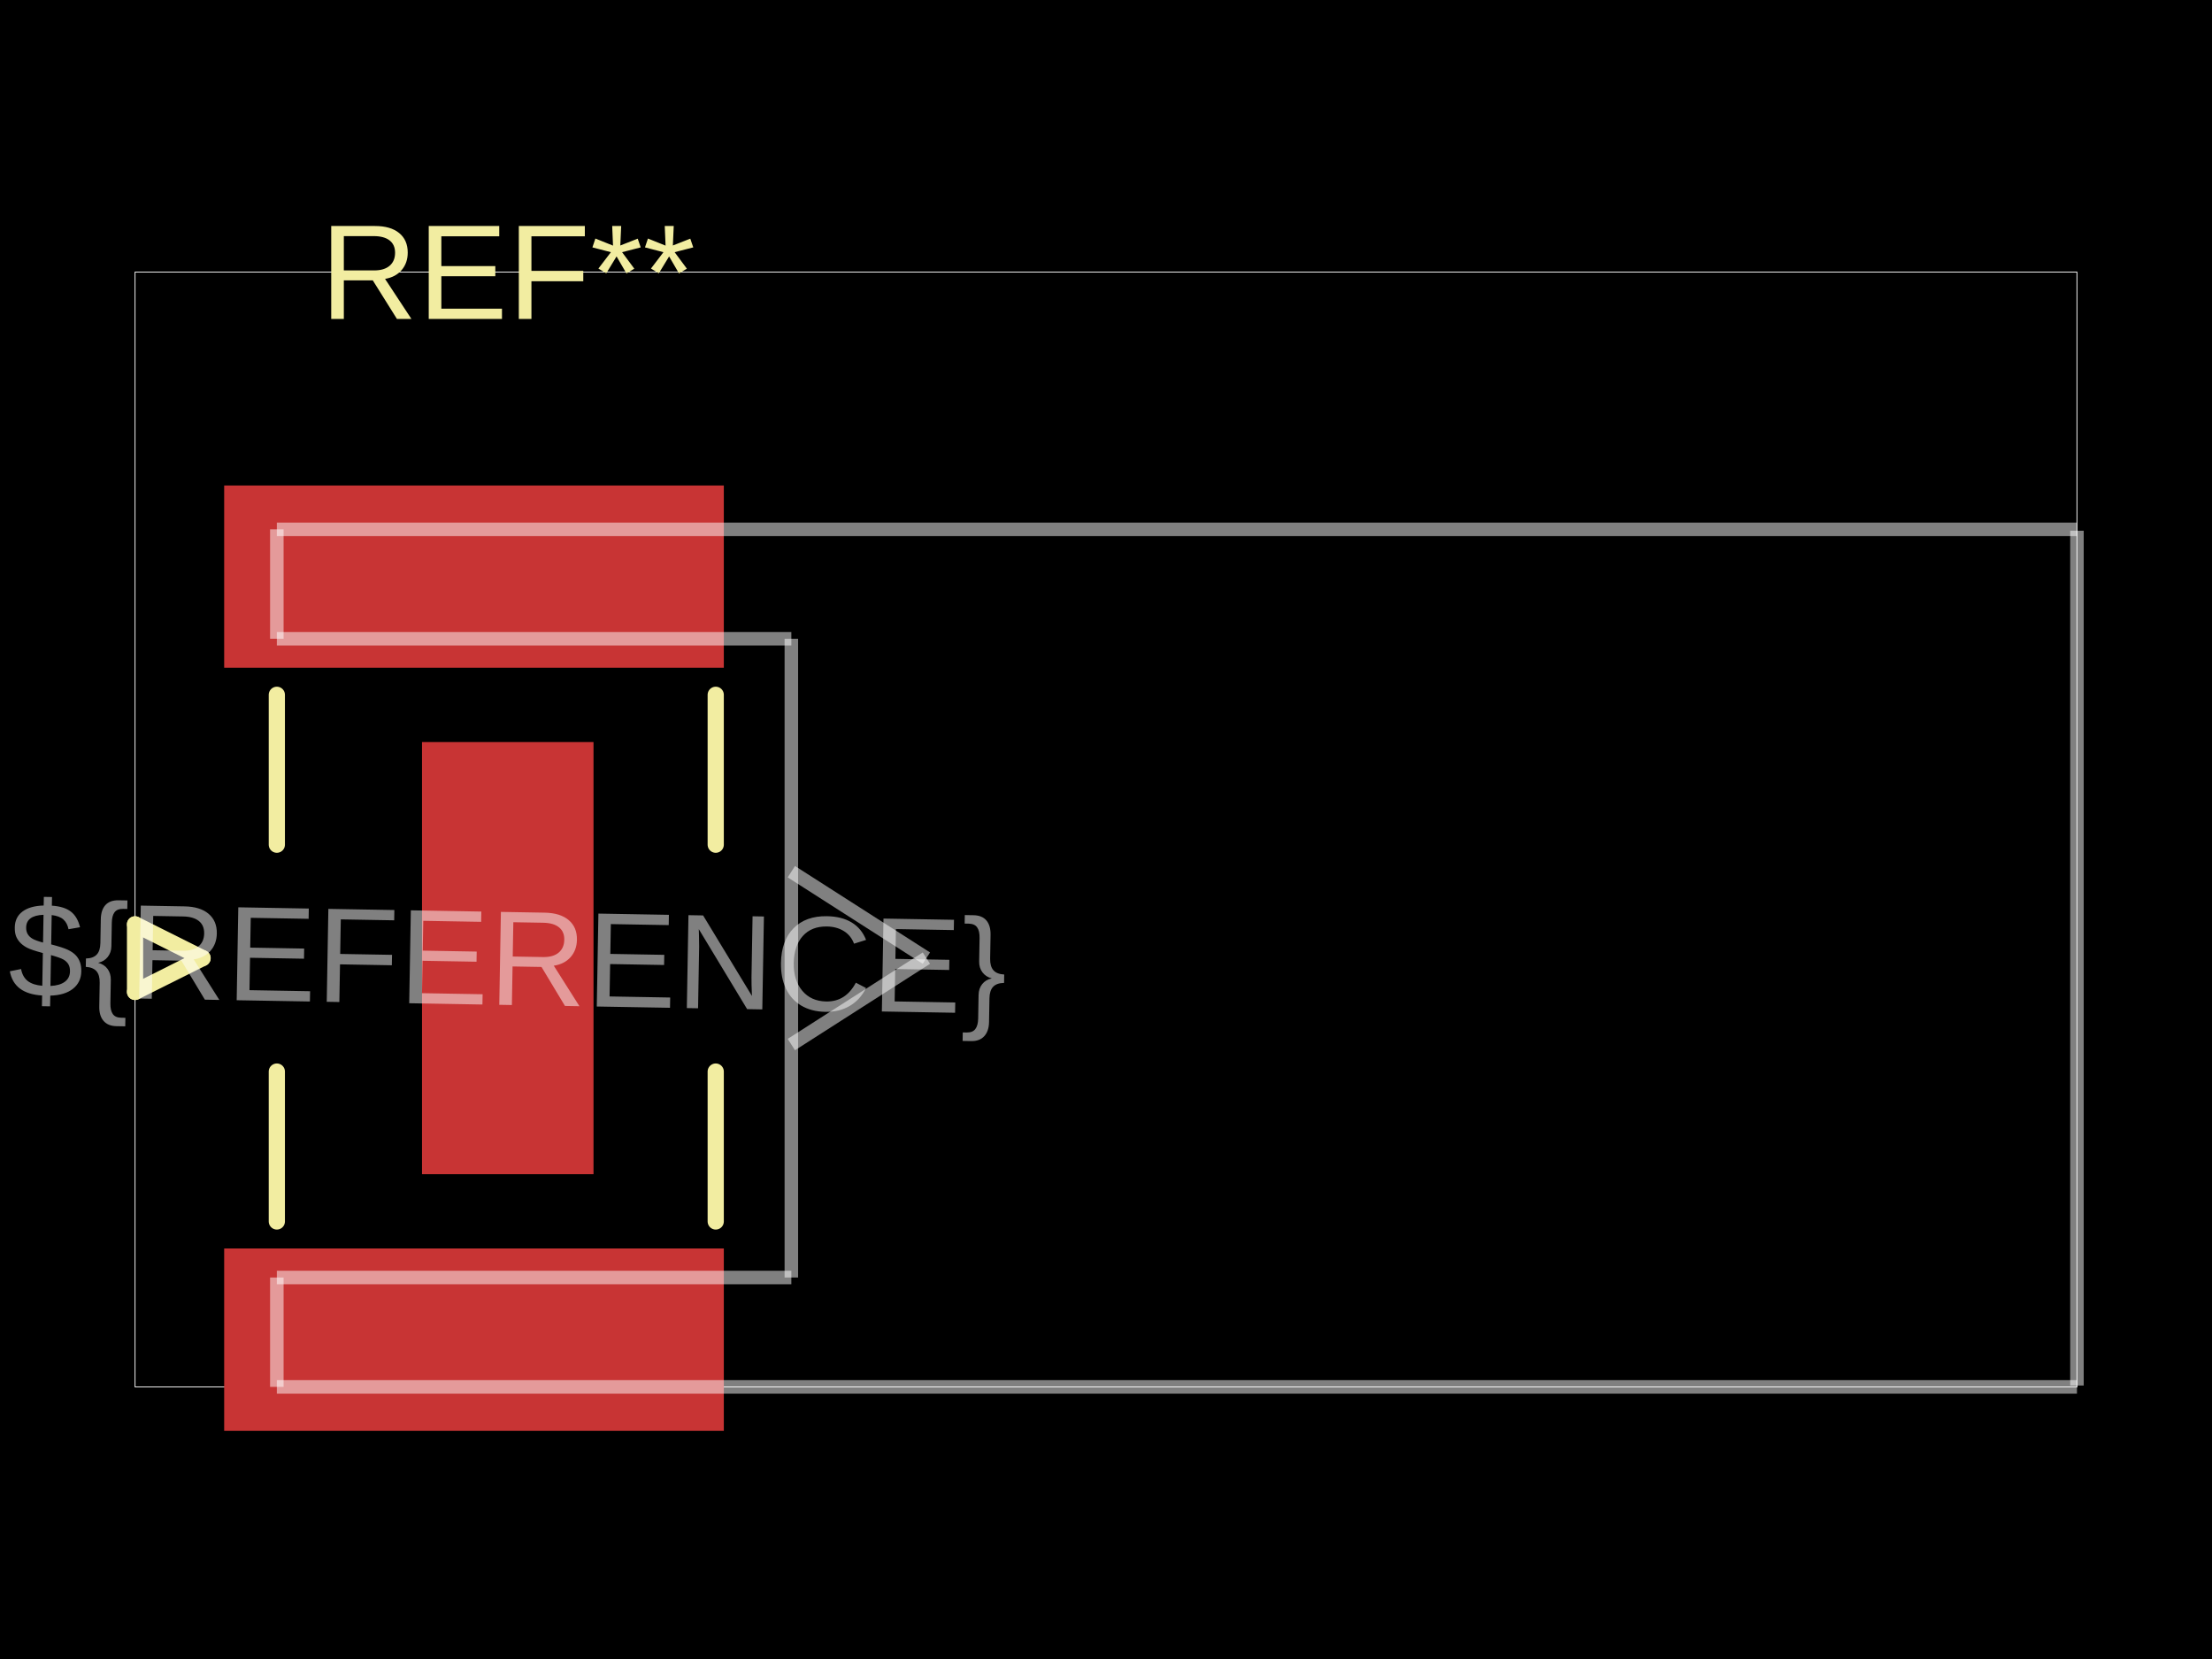
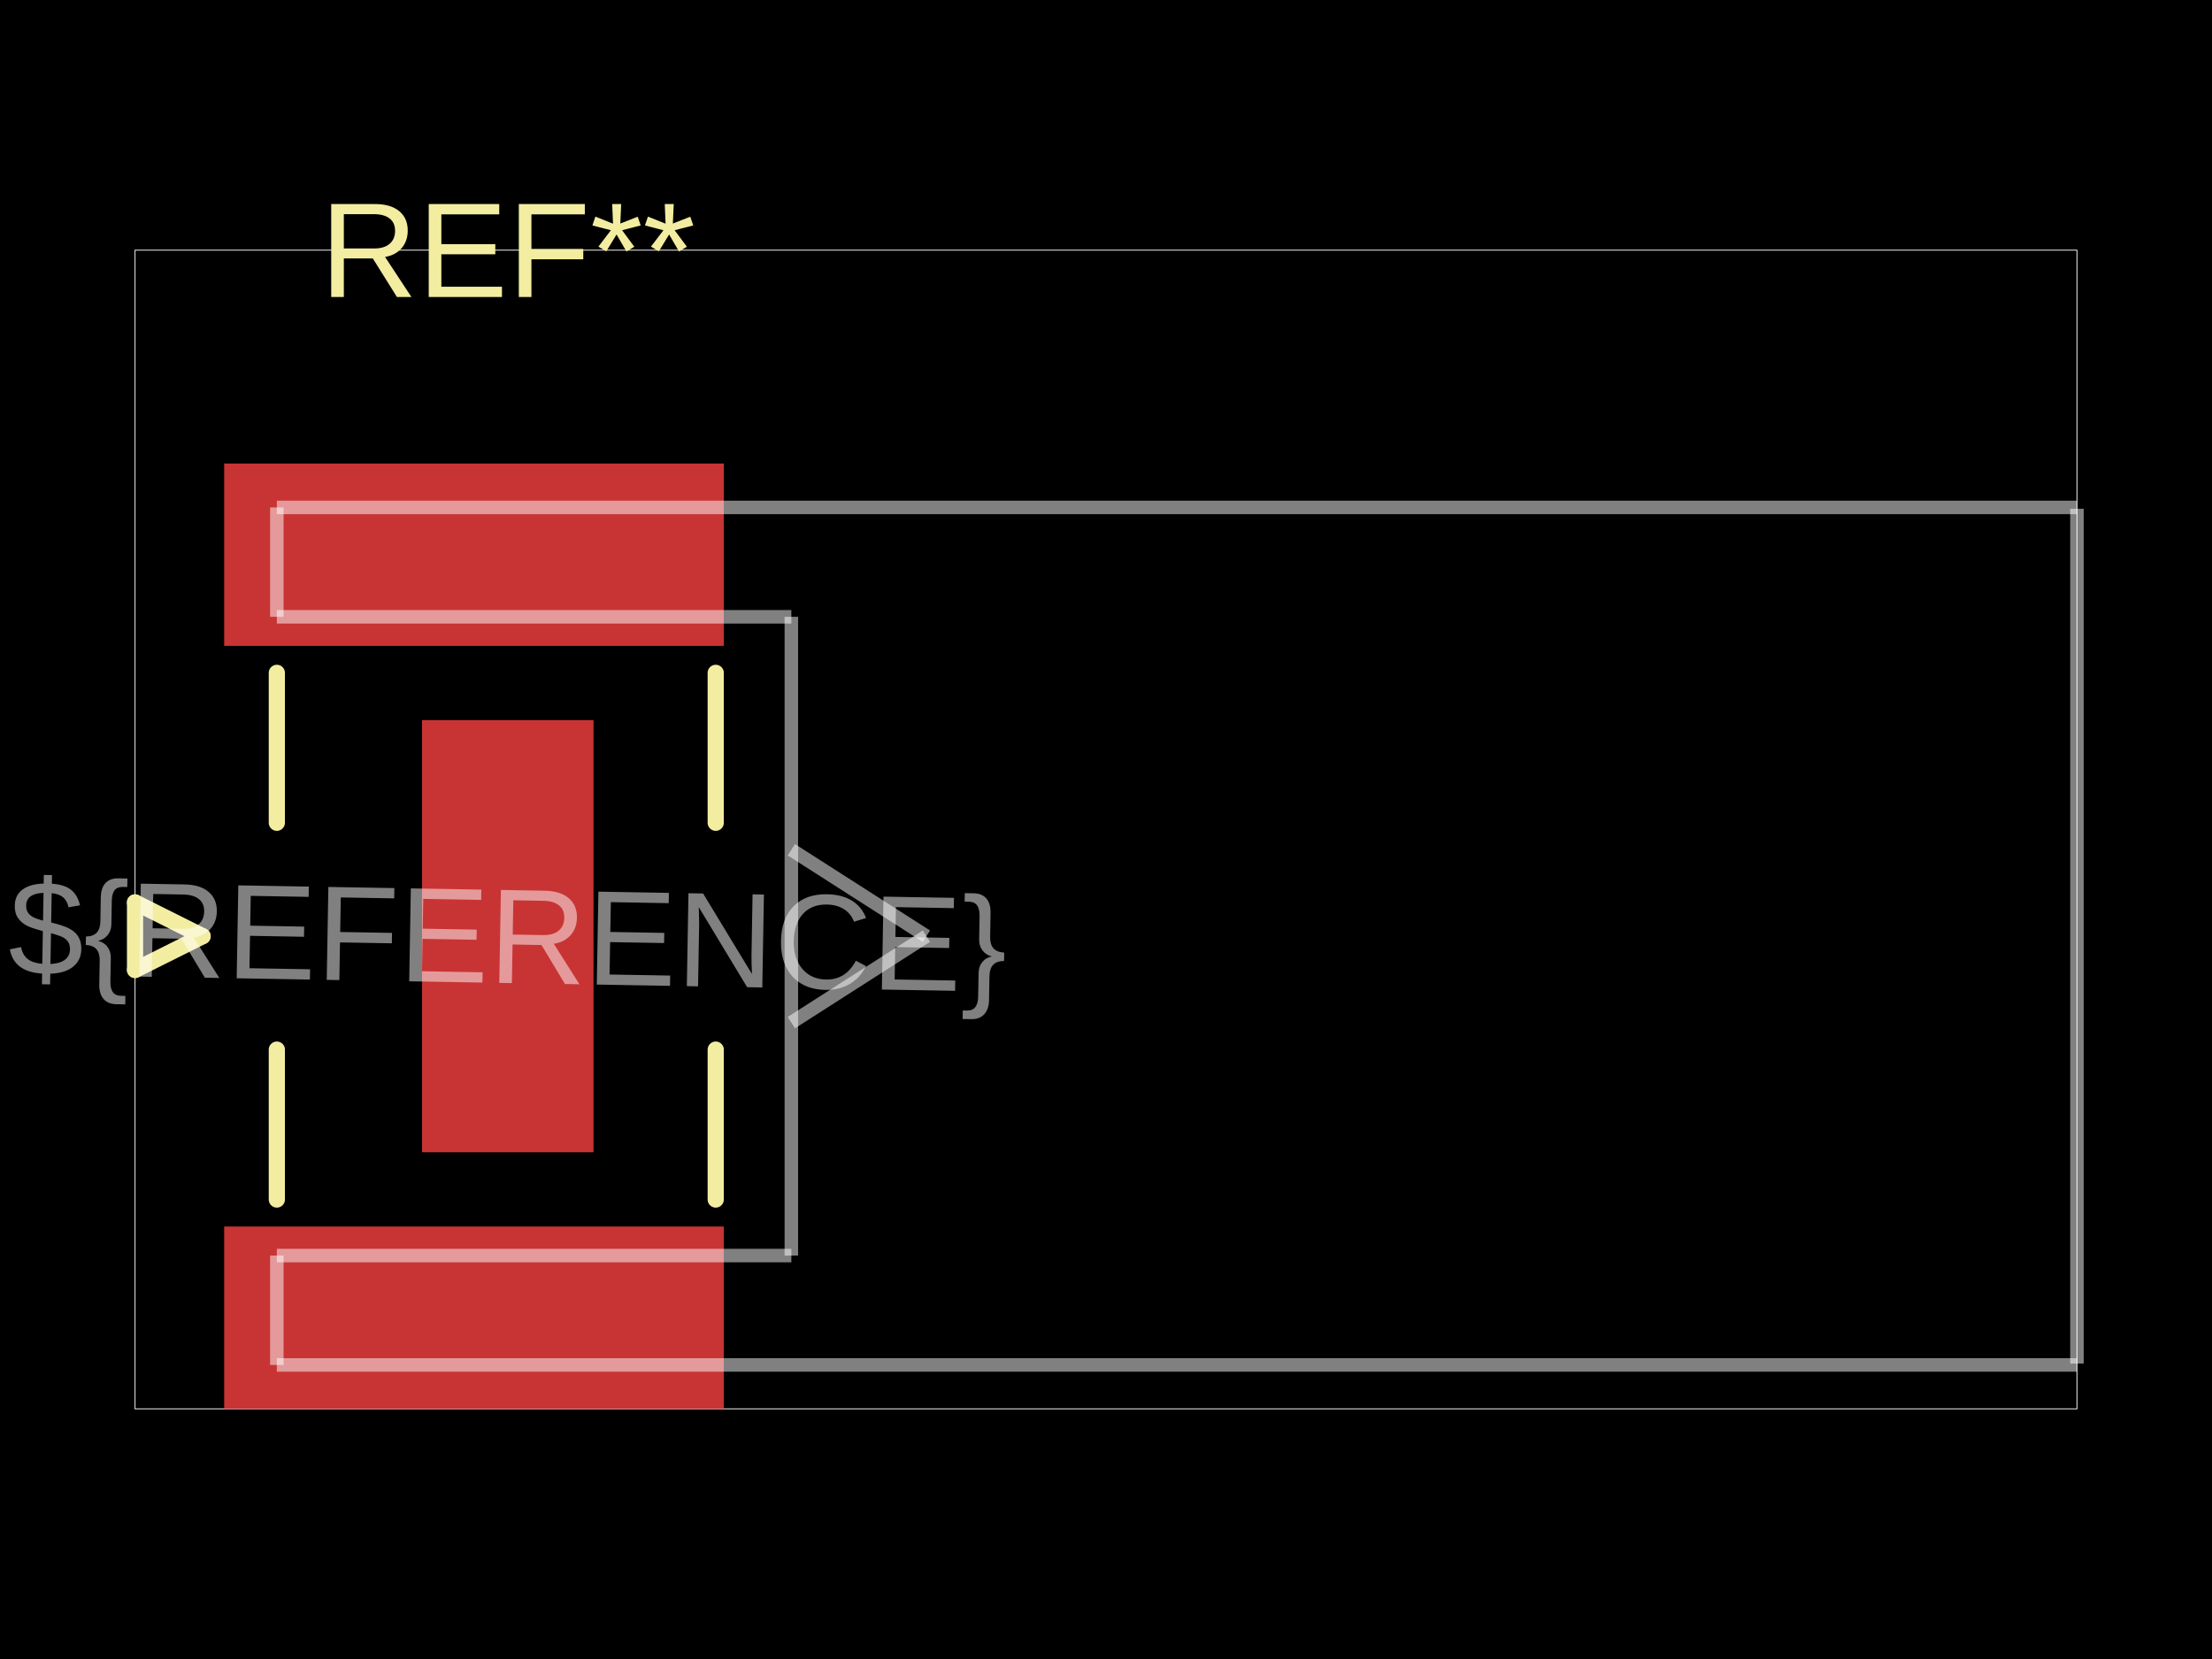
<svg xmlns="http://www.w3.org/2000/svg" width="800" height="600">
  <style />
  <rect class="boundary" x="0" y="0" fill="#000" width="800" height="600" data-type="pcb_background" data-pcb-layer="global" />
-   <rect class="pcb-boundary" fill="none" stroke="#fff" stroke-width="0.3" x="48.84" y="98.413" width="702.32" height="403.175" data-type="pcb_boundary" data-pcb-layer="global" />
-   <rect class="pcb-pad" fill="rgb(200, 52, 52)" x="152.625" y="268.376" width="62.027" height="156.288" data-type="pcb_smtpad" data-pcb-layer="top" />
-   <rect class="pcb-pad" fill="rgb(200, 52, 52)" x="81.074" y="175.58" width="180.708" height="65.934" data-type="pcb_smtpad" data-pcb-layer="top" />
-   <rect class="pcb-pad" fill="rgb(200, 52, 52)" x="81.074" y="451.526" width="180.708" height="65.934" data-type="pcb_smtpad" data-pcb-layer="top" />
-   <path class="pcb-silkscreen pcb-silkscreen-top" d="M 48.84 334.31 L 48.84 358.73" fill="none" stroke="#f2eda1" stroke-width="5.861" stroke-linecap="round" stroke-linejoin="round" data-pcb-component-id="pcb_component_0" data-pcb-silkscreen-path-id="pcb_silkscreen_path_0" data-type="pcb_silkscreen_path" data-pcb-layer="top" />
-   <path class="pcb-silkscreen pcb-silkscreen-top" d="M 48.84 358.73 L 73.26 346.52" fill="none" stroke="#f2eda1" stroke-width="5.861" stroke-linecap="round" stroke-linejoin="round" data-pcb-component-id="pcb_component_0" data-pcb-silkscreen-path-id="pcb_silkscreen_path_1" data-type="pcb_silkscreen_path" data-pcb-layer="top" />
-   <path class="pcb-silkscreen pcb-silkscreen-top" d="M 73.26 346.52 L 48.84 334.31" fill="none" stroke="#f2eda1" stroke-width="5.861" stroke-linecap="round" stroke-linejoin="round" data-pcb-component-id="pcb_component_0" data-pcb-silkscreen-path-id="pcb_silkscreen_path_2" data-type="pcb_silkscreen_path" data-pcb-layer="top" />
-   <path class="pcb-silkscreen pcb-silkscreen-top" d="M 100.122 305.495 L 100.122 251.282" fill="none" stroke="#f2eda1" stroke-width="5.861" stroke-linecap="round" stroke-linejoin="round" data-pcb-component-id="pcb_component_0" data-pcb-silkscreen-path-id="pcb_silkscreen_path_3" data-type="pcb_silkscreen_path" data-pcb-layer="top" />
-   <path class="pcb-silkscreen pcb-silkscreen-top" d="M 100.122 441.758 L 100.122 387.546" fill="none" stroke="#f2eda1" stroke-width="5.861" stroke-linecap="round" stroke-linejoin="round" data-pcb-component-id="pcb_component_0" data-pcb-silkscreen-path-id="pcb_silkscreen_path_4" data-type="pcb_silkscreen_path" data-pcb-layer="top" />
-   <path class="pcb-silkscreen pcb-silkscreen-top" d="M 258.852 305.495 L 258.852 251.282" fill="none" stroke="#f2eda1" stroke-width="5.861" stroke-linecap="round" stroke-linejoin="round" data-pcb-component-id="pcb_component_0" data-pcb-silkscreen-path-id="pcb_silkscreen_path_5" data-type="pcb_silkscreen_path" data-pcb-layer="top" />
-   <path class="pcb-silkscreen pcb-silkscreen-top" d="M 258.852 441.758 L 258.852 387.546" fill="none" stroke="#f2eda1" stroke-width="5.861" stroke-linecap="round" stroke-linejoin="round" data-pcb-component-id="pcb_component_0" data-pcb-silkscreen-path-id="pcb_silkscreen_path_6" data-type="pcb_silkscreen_path" data-pcb-layer="top" />
-   <text x="0" y="0" dx="0" dy="0" fill="#f2eda1" font-family="Arial, sans-serif" font-size="48.84" text-anchor="middle" dominant-baseline="central" transform="matrix(1,0,0,1,183.6386,98.4127)" class="pcb-silkscreen-text pcb-silkscreen-top" data-pcb-silkscreen-text-id="pcb_component_0" stroke="none" data-type="pcb_silkscreen_text" data-pcb-layer="top">REF**</text>
-   <path class="pcb-fabrication-note-path" stroke="rgba(255,255,255,0.5)" fill="none" d="M 100.122 191.453 L 100.122 231.013" stroke-width="4.884" data-pcb-component-id="pcb_component_0" data-pcb-fabrication-note-path-id="undefined" data-type="pcb_fabrication_note_path" data-pcb-layer="overlay" />
-   <path class="pcb-fabrication-note-path" stroke="rgba(255,255,255,0.5)" fill="none" d="M 100.122 191.453 L 751.16 191.453" stroke-width="4.884" data-pcb-component-id="pcb_component_0" data-pcb-fabrication-note-path-id="undefined" data-type="pcb_fabrication_note_path" data-pcb-layer="overlay" />
-   <path class="pcb-fabrication-note-path" stroke="rgba(255,255,255,0.5)" fill="none" d="M 100.122 231.013 L 286.203 231.013" stroke-width="4.884" data-pcb-component-id="pcb_component_0" data-pcb-fabrication-note-path-id="undefined" data-type="pcb_fabrication_note_path" data-pcb-layer="overlay" />
-   <path class="pcb-fabrication-note-path" stroke="rgba(255,255,255,0.5)" fill="none" d="M 100.122 462.027 L 100.122 501.587" stroke-width="4.884" data-pcb-component-id="pcb_component_0" data-pcb-fabrication-note-path-id="undefined" data-type="pcb_fabrication_note_path" data-pcb-layer="overlay" />
-   <path class="pcb-fabrication-note-path" stroke="rgba(255,255,255,0.5)" fill="none" d="M 100.122 501.587 L 751.16 501.587" stroke-width="4.884" data-pcb-component-id="pcb_component_0" data-pcb-fabrication-note-path-id="undefined" data-type="pcb_fabrication_note_path" data-pcb-layer="overlay" />
-   <path class="pcb-fabrication-note-path" stroke="rgba(255,255,255,0.5)" fill="none" d="M 286.203 231.013 L 286.203 462.027" stroke-width="4.884" data-pcb-component-id="pcb_component_0" data-pcb-fabrication-note-path-id="undefined" data-type="pcb_fabrication_note_path" data-pcb-layer="overlay" />
-   <path class="pcb-fabrication-note-path" stroke="rgba(255,255,255,0.5)" fill="none" d="M 286.203 315.263 L 335.043 346.52" stroke-width="4.884" data-pcb-component-id="pcb_component_0" data-pcb-fabrication-note-path-id="undefined" data-type="pcb_fabrication_note_path" data-pcb-layer="overlay" />
-   <path class="pcb-fabrication-note-path" stroke="rgba(255,255,255,0.5)" fill="none" d="M 286.203 462.027 L 100.122 462.027" stroke-width="4.884" data-pcb-component-id="pcb_component_0" data-pcb-fabrication-note-path-id="undefined" data-type="pcb_fabrication_note_path" data-pcb-layer="overlay" />
-   <path class="pcb-fabrication-note-path" stroke="rgba(255,255,255,0.5)" fill="none" d="M 335.043 346.52 L 286.203 377.778" stroke-width="4.884" data-pcb-component-id="pcb_component_0" data-pcb-fabrication-note-path-id="undefined" data-type="pcb_fabrication_note_path" data-pcb-layer="overlay" />
-   <path class="pcb-fabrication-note-path" stroke="rgba(255,255,255,0.5)" fill="none" d="M 751.16 191.941 L 751.16 501.099" stroke-width="4.884" data-pcb-component-id="pcb_component_0" data-pcb-fabrication-note-path-id="undefined" data-type="pcb_fabrication_note_path" data-pcb-layer="overlay" />
-   <text x="0" y="0" font-family="Arial, sans-serif" font-size="48.84" text-anchor="middle" dominant-baseline="central" transform="matrix(0.9998477,0.01745241,-0.01745241,0.9998477,183.6386,346.5201)" class="pcb-fabrication-note-text" fill="rgba(255,255,255,0.5)" data-type="pcb_fabrication_note_text" data-pcb-layer="overlay">${REFERENCE}</text>
-   <text x="0" y="0" font-family="Arial, sans-serif" font-size="48.84" text-anchor="middle" dominant-baseline="central" transform="matrix(0.9998477,0.01745241,-0.01745241,0.9998477,183.6386,718.6813)" class="pcb-fabrication-note-text" fill="rgba(255,255,255,0.5)" data-type="pcb_fabrication_note_text" data-pcb-layer="overlay">SMA_Samtec_SMA-J-P-H-ST-EM1_EdgeMount</text>
+   <rect class="pcb-boundary" fill="none" stroke="#fff" stroke-width="0.3" x="48.84" y="90.476" width="702.32" height="419.048" data-type="pcb_boundary" data-pcb-layer="global" />
+   <rect class="pcb-pad" fill="rgb(200, 52, 52)" x="152.625" y="260.44" width="62.027" height="156.288" data-type="pcb_smtpad" data-pcb-layer="top" />
+   <rect class="pcb-pad" fill="rgb(200, 52, 52)" x="81.074" y="167.643" width="180.708" height="65.934" data-type="pcb_smtpad" data-pcb-layer="top" />
+   <rect class="pcb-pad" fill="rgb(200, 52, 52)" x="81.074" y="443.59" width="180.708" height="65.934" data-type="pcb_smtpad" data-pcb-layer="top" />
+   <path class="pcb-silkscreen pcb-silkscreen-top" d="M 48.84 326.374 L 48.84 350.794" fill="none" stroke="#f2eda1" stroke-width="5.861" stroke-linecap="round" stroke-linejoin="round" data-pcb-component-id="pcb_component_0" data-pcb-silkscreen-path-id="pcb_silkscreen_path_0" data-type="pcb_silkscreen_path" data-pcb-layer="top" />
+   <path class="pcb-silkscreen pcb-silkscreen-top" d="M 48.84 350.794 L 73.26 338.584" fill="none" stroke="#f2eda1" stroke-width="5.861" stroke-linecap="round" stroke-linejoin="round" data-pcb-component-id="pcb_component_0" data-pcb-silkscreen-path-id="pcb_silkscreen_path_1" data-type="pcb_silkscreen_path" data-pcb-layer="top" />
+   <path class="pcb-silkscreen pcb-silkscreen-top" d="M 73.26 338.584 L 48.84 326.374" fill="none" stroke="#f2eda1" stroke-width="5.861" stroke-linecap="round" stroke-linejoin="round" data-pcb-component-id="pcb_component_0" data-pcb-silkscreen-path-id="pcb_silkscreen_path_2" data-type="pcb_silkscreen_path" data-pcb-layer="top" />
+   <path class="pcb-silkscreen pcb-silkscreen-top" d="M 100.122 297.558 L 100.122 243.346" fill="none" stroke="#f2eda1" stroke-width="5.861" stroke-linecap="round" stroke-linejoin="round" data-pcb-component-id="pcb_component_0" data-pcb-silkscreen-path-id="pcb_silkscreen_path_3" data-type="pcb_silkscreen_path" data-pcb-layer="top" />
+   <path class="pcb-silkscreen pcb-silkscreen-top" d="M 100.122 433.822 L 100.122 379.609" fill="none" stroke="#f2eda1" stroke-width="5.861" stroke-linecap="round" stroke-linejoin="round" data-pcb-component-id="pcb_component_0" data-pcb-silkscreen-path-id="pcb_silkscreen_path_4" data-type="pcb_silkscreen_path" data-pcb-layer="top" />
+   <path class="pcb-silkscreen pcb-silkscreen-top" d="M 258.852 297.558 L 258.852 243.346" fill="none" stroke="#f2eda1" stroke-width="5.861" stroke-linecap="round" stroke-linejoin="round" data-pcb-component-id="pcb_component_0" data-pcb-silkscreen-path-id="pcb_silkscreen_path_5" data-type="pcb_silkscreen_path" data-pcb-layer="top" />
+   <path class="pcb-silkscreen pcb-silkscreen-top" d="M 258.852 433.822 L 258.852 379.609" fill="none" stroke="#f2eda1" stroke-width="5.861" stroke-linecap="round" stroke-linejoin="round" data-pcb-component-id="pcb_component_0" data-pcb-silkscreen-path-id="pcb_silkscreen_path_6" data-type="pcb_silkscreen_path" data-pcb-layer="top" />
+   <text x="0" y="0" dx="0" dy="0" fill="#f2eda1" font-family="Arial, sans-serif" font-size="48.84" text-anchor="middle" dominant-baseline="central" transform="matrix(1,0,0,1,183.6386,90.47619)" class="pcb-silkscreen-text pcb-silkscreen-top" data-pcb-silkscreen-text-id="pcb_component_0" stroke="none" data-type="pcb_silkscreen_text" data-pcb-layer="top">REF**</text>
+   <path class="pcb-fabrication-note-path" stroke="rgba(255,255,255,0.5)" fill="none" d="M 100.122 183.516 L 100.122 223.077" stroke-width="4.884" data-pcb-component-id="pcb_component_0" data-pcb-fabrication-note-path-id="undefined" data-type="pcb_fabrication_note_path" data-pcb-layer="overlay" />
+   <path class="pcb-fabrication-note-path" stroke="rgba(255,255,255,0.5)" fill="none" d="M 100.122 183.516 L 751.16 183.516" stroke-width="4.884" data-pcb-component-id="pcb_component_0" data-pcb-fabrication-note-path-id="undefined" data-type="pcb_fabrication_note_path" data-pcb-layer="overlay" />
+   <path class="pcb-fabrication-note-path" stroke="rgba(255,255,255,0.5)" fill="none" d="M 100.122 223.077 L 286.203 223.077" stroke-width="4.884" data-pcb-component-id="pcb_component_0" data-pcb-fabrication-note-path-id="undefined" data-type="pcb_fabrication_note_path" data-pcb-layer="overlay" />
+   <path class="pcb-fabrication-note-path" stroke="rgba(255,255,255,0.5)" fill="none" d="M 100.122 454.09 L 100.122 493.651" stroke-width="4.884" data-pcb-component-id="pcb_component_0" data-pcb-fabrication-note-path-id="undefined" data-type="pcb_fabrication_note_path" data-pcb-layer="overlay" />
+   <path class="pcb-fabrication-note-path" stroke="rgba(255,255,255,0.5)" fill="none" d="M 100.122 493.651 L 751.16 493.651" stroke-width="4.884" data-pcb-component-id="pcb_component_0" data-pcb-fabrication-note-path-id="undefined" data-type="pcb_fabrication_note_path" data-pcb-layer="overlay" />
+   <path class="pcb-fabrication-note-path" stroke="rgba(255,255,255,0.5)" fill="none" d="M 286.203 223.077 L 286.203 454.09" stroke-width="4.884" data-pcb-component-id="pcb_component_0" data-pcb-fabrication-note-path-id="undefined" data-type="pcb_fabrication_note_path" data-pcb-layer="overlay" />
+   <path class="pcb-fabrication-note-path" stroke="rgba(255,255,255,0.5)" fill="none" d="M 286.203 307.326 L 335.043 338.584" stroke-width="4.884" data-pcb-component-id="pcb_component_0" data-pcb-fabrication-note-path-id="undefined" data-type="pcb_fabrication_note_path" data-pcb-layer="overlay" />
+   <path class="pcb-fabrication-note-path" stroke="rgba(255,255,255,0.5)" fill="none" d="M 286.203 454.09 L 100.122 454.09" stroke-width="4.884" data-pcb-component-id="pcb_component_0" data-pcb-fabrication-note-path-id="undefined" data-type="pcb_fabrication_note_path" data-pcb-layer="overlay" />
+   <path class="pcb-fabrication-note-path" stroke="rgba(255,255,255,0.5)" fill="none" d="M 335.043 338.584 L 286.203 369.841" stroke-width="4.884" data-pcb-component-id="pcb_component_0" data-pcb-fabrication-note-path-id="undefined" data-type="pcb_fabrication_note_path" data-pcb-layer="overlay" />
+   <path class="pcb-fabrication-note-path" stroke="rgba(255,255,255,0.5)" fill="none" d="M 751.16 184.005 L 751.16 493.162" stroke-width="4.884" data-pcb-component-id="pcb_component_0" data-pcb-fabrication-note-path-id="undefined" data-type="pcb_fabrication_note_path" data-pcb-layer="overlay" />
+   <text x="0" y="0" font-family="Arial, sans-serif" font-size="48.84" text-anchor="middle" dominant-baseline="central" transform="matrix(0.9998477,0.01745241,-0.01745241,0.9998477,183.6386,338.5836)" class="pcb-fabrication-note-text" fill="rgba(255,255,255,0.5)" data-type="pcb_fabrication_note_text" data-pcb-layer="overlay">${REFERENCE}</text>
+   <text x="0" y="0" font-family="Arial, sans-serif" font-size="48.84" text-anchor="middle" dominant-baseline="central" transform="matrix(0.9998477,0.01745241,-0.01745241,0.9998477,183.6386,710.7448)" class="pcb-fabrication-note-text" fill="rgba(255,255,255,0.5)" data-type="pcb_fabrication_note_text" data-pcb-layer="overlay">SMA_Samtec_SMA-J-P-H-ST-EM1_EdgeMount</text>
</svg>
